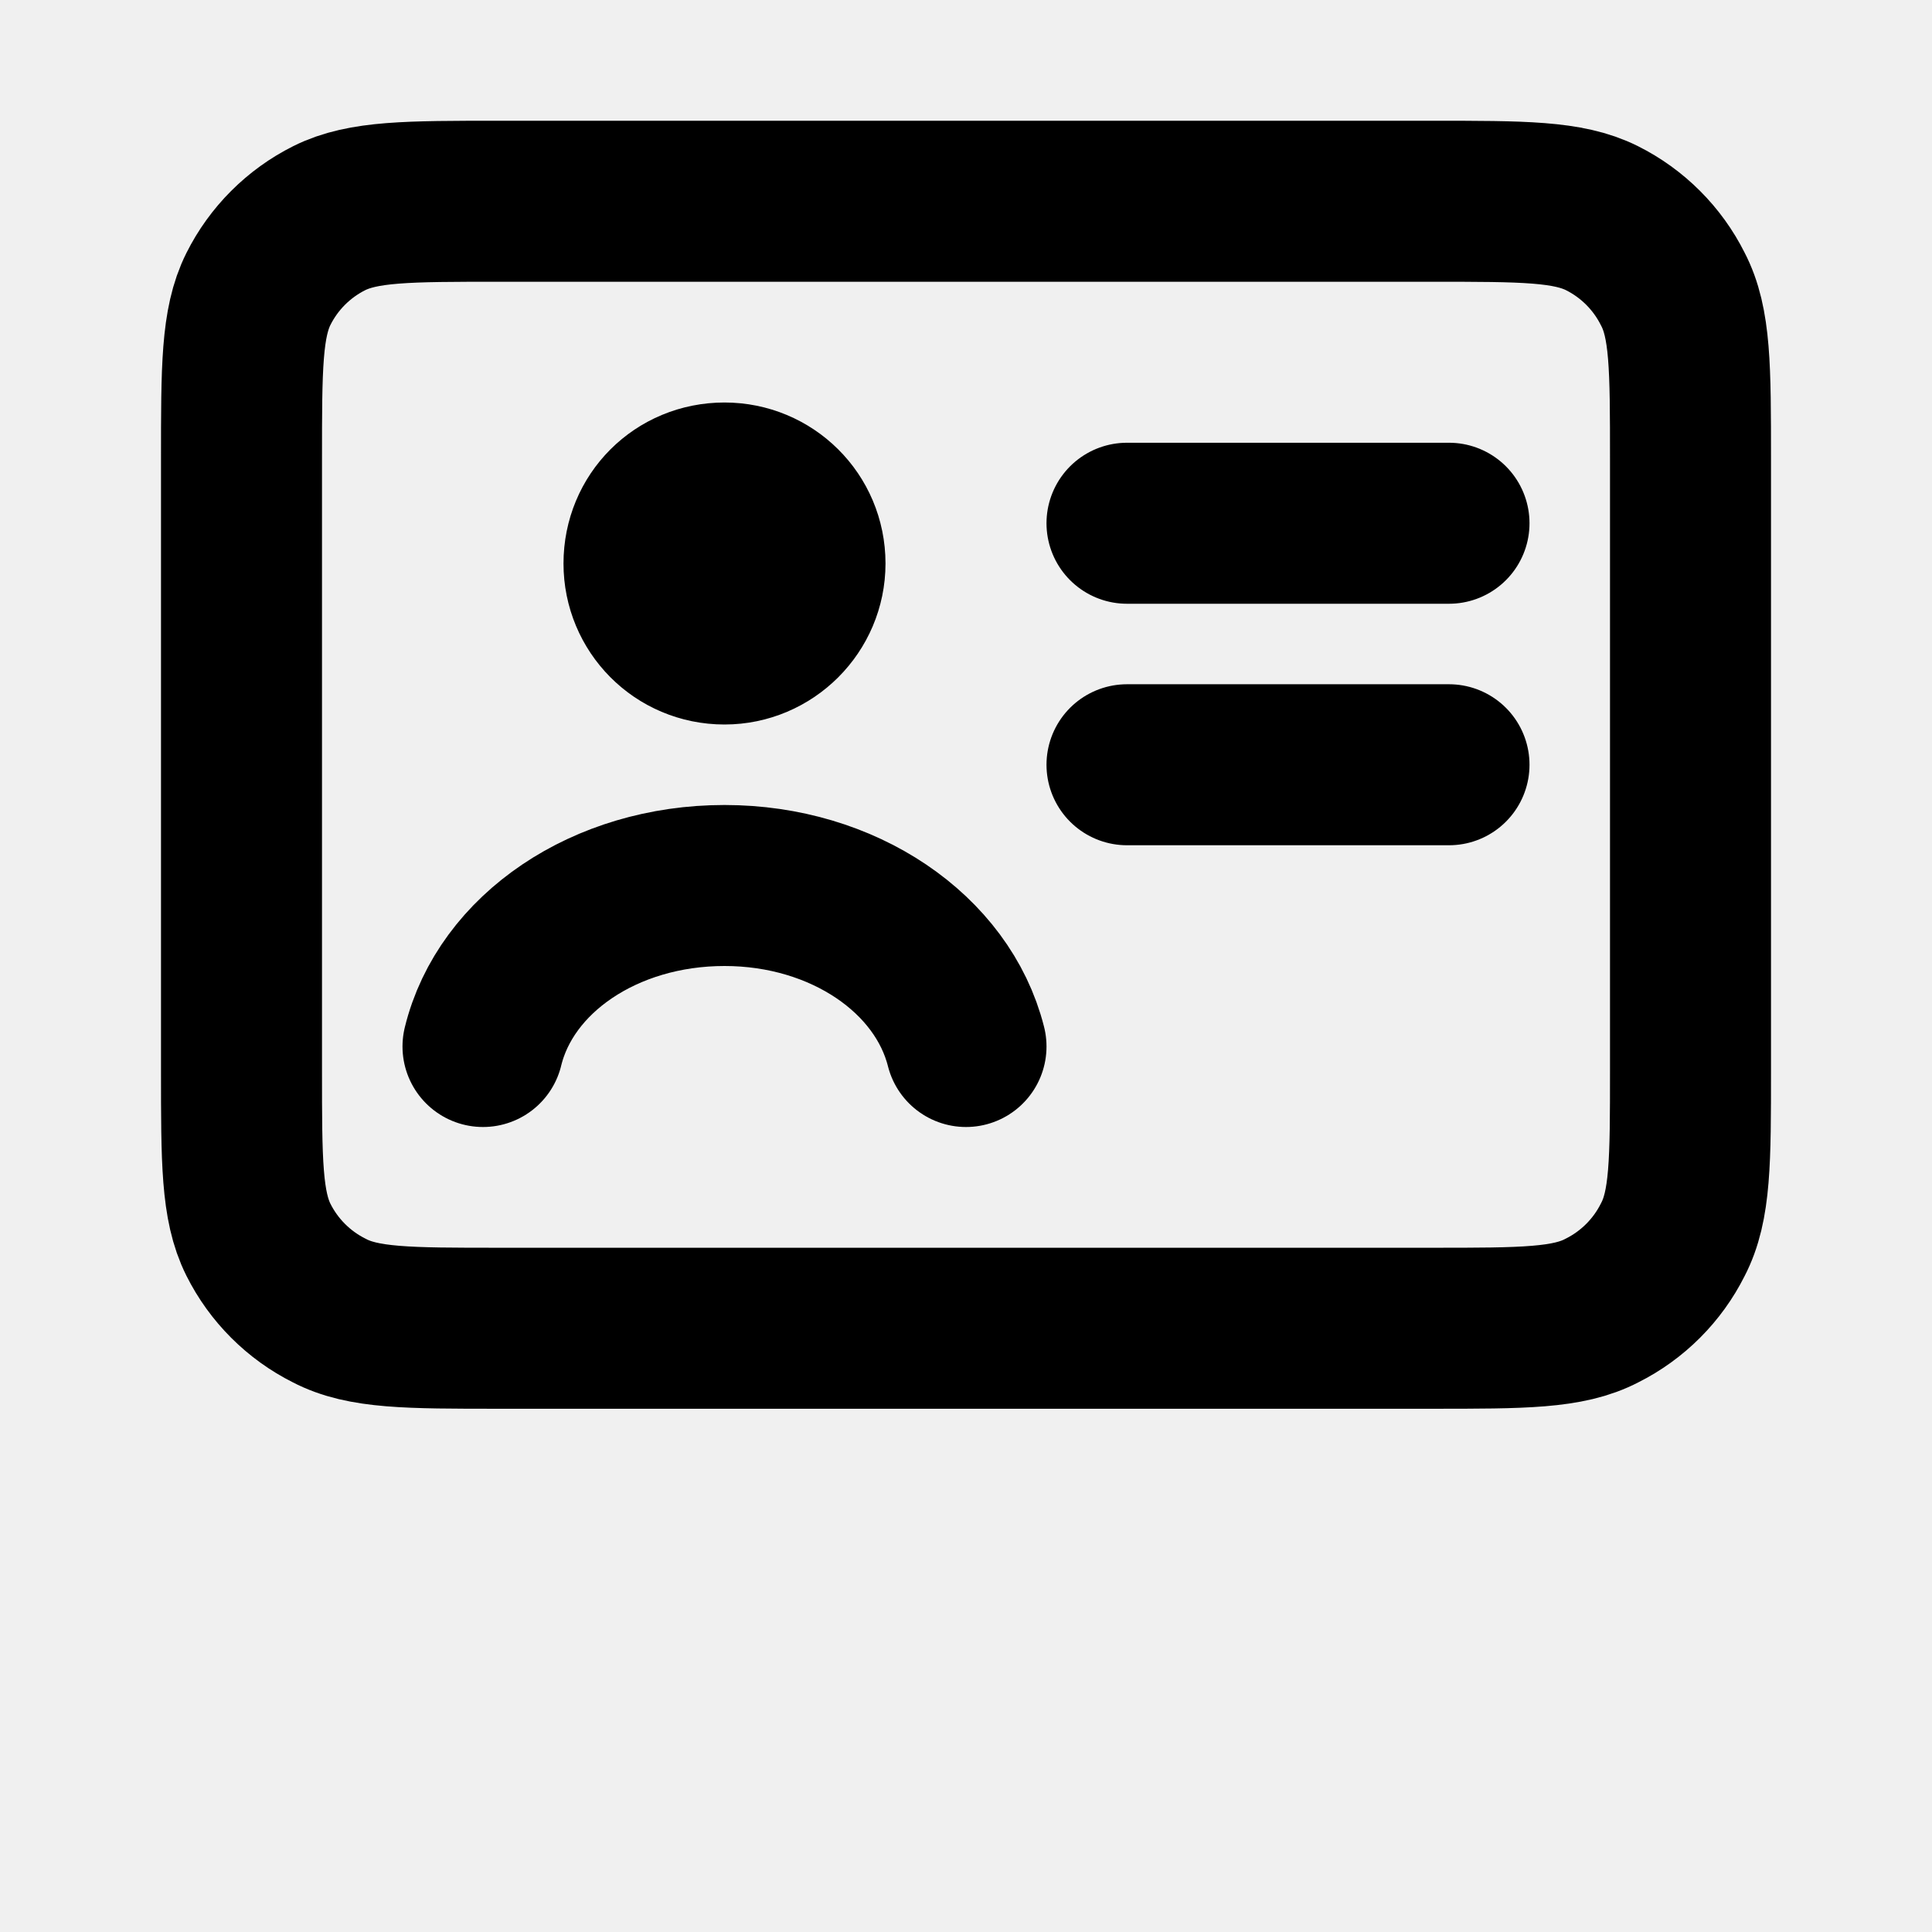
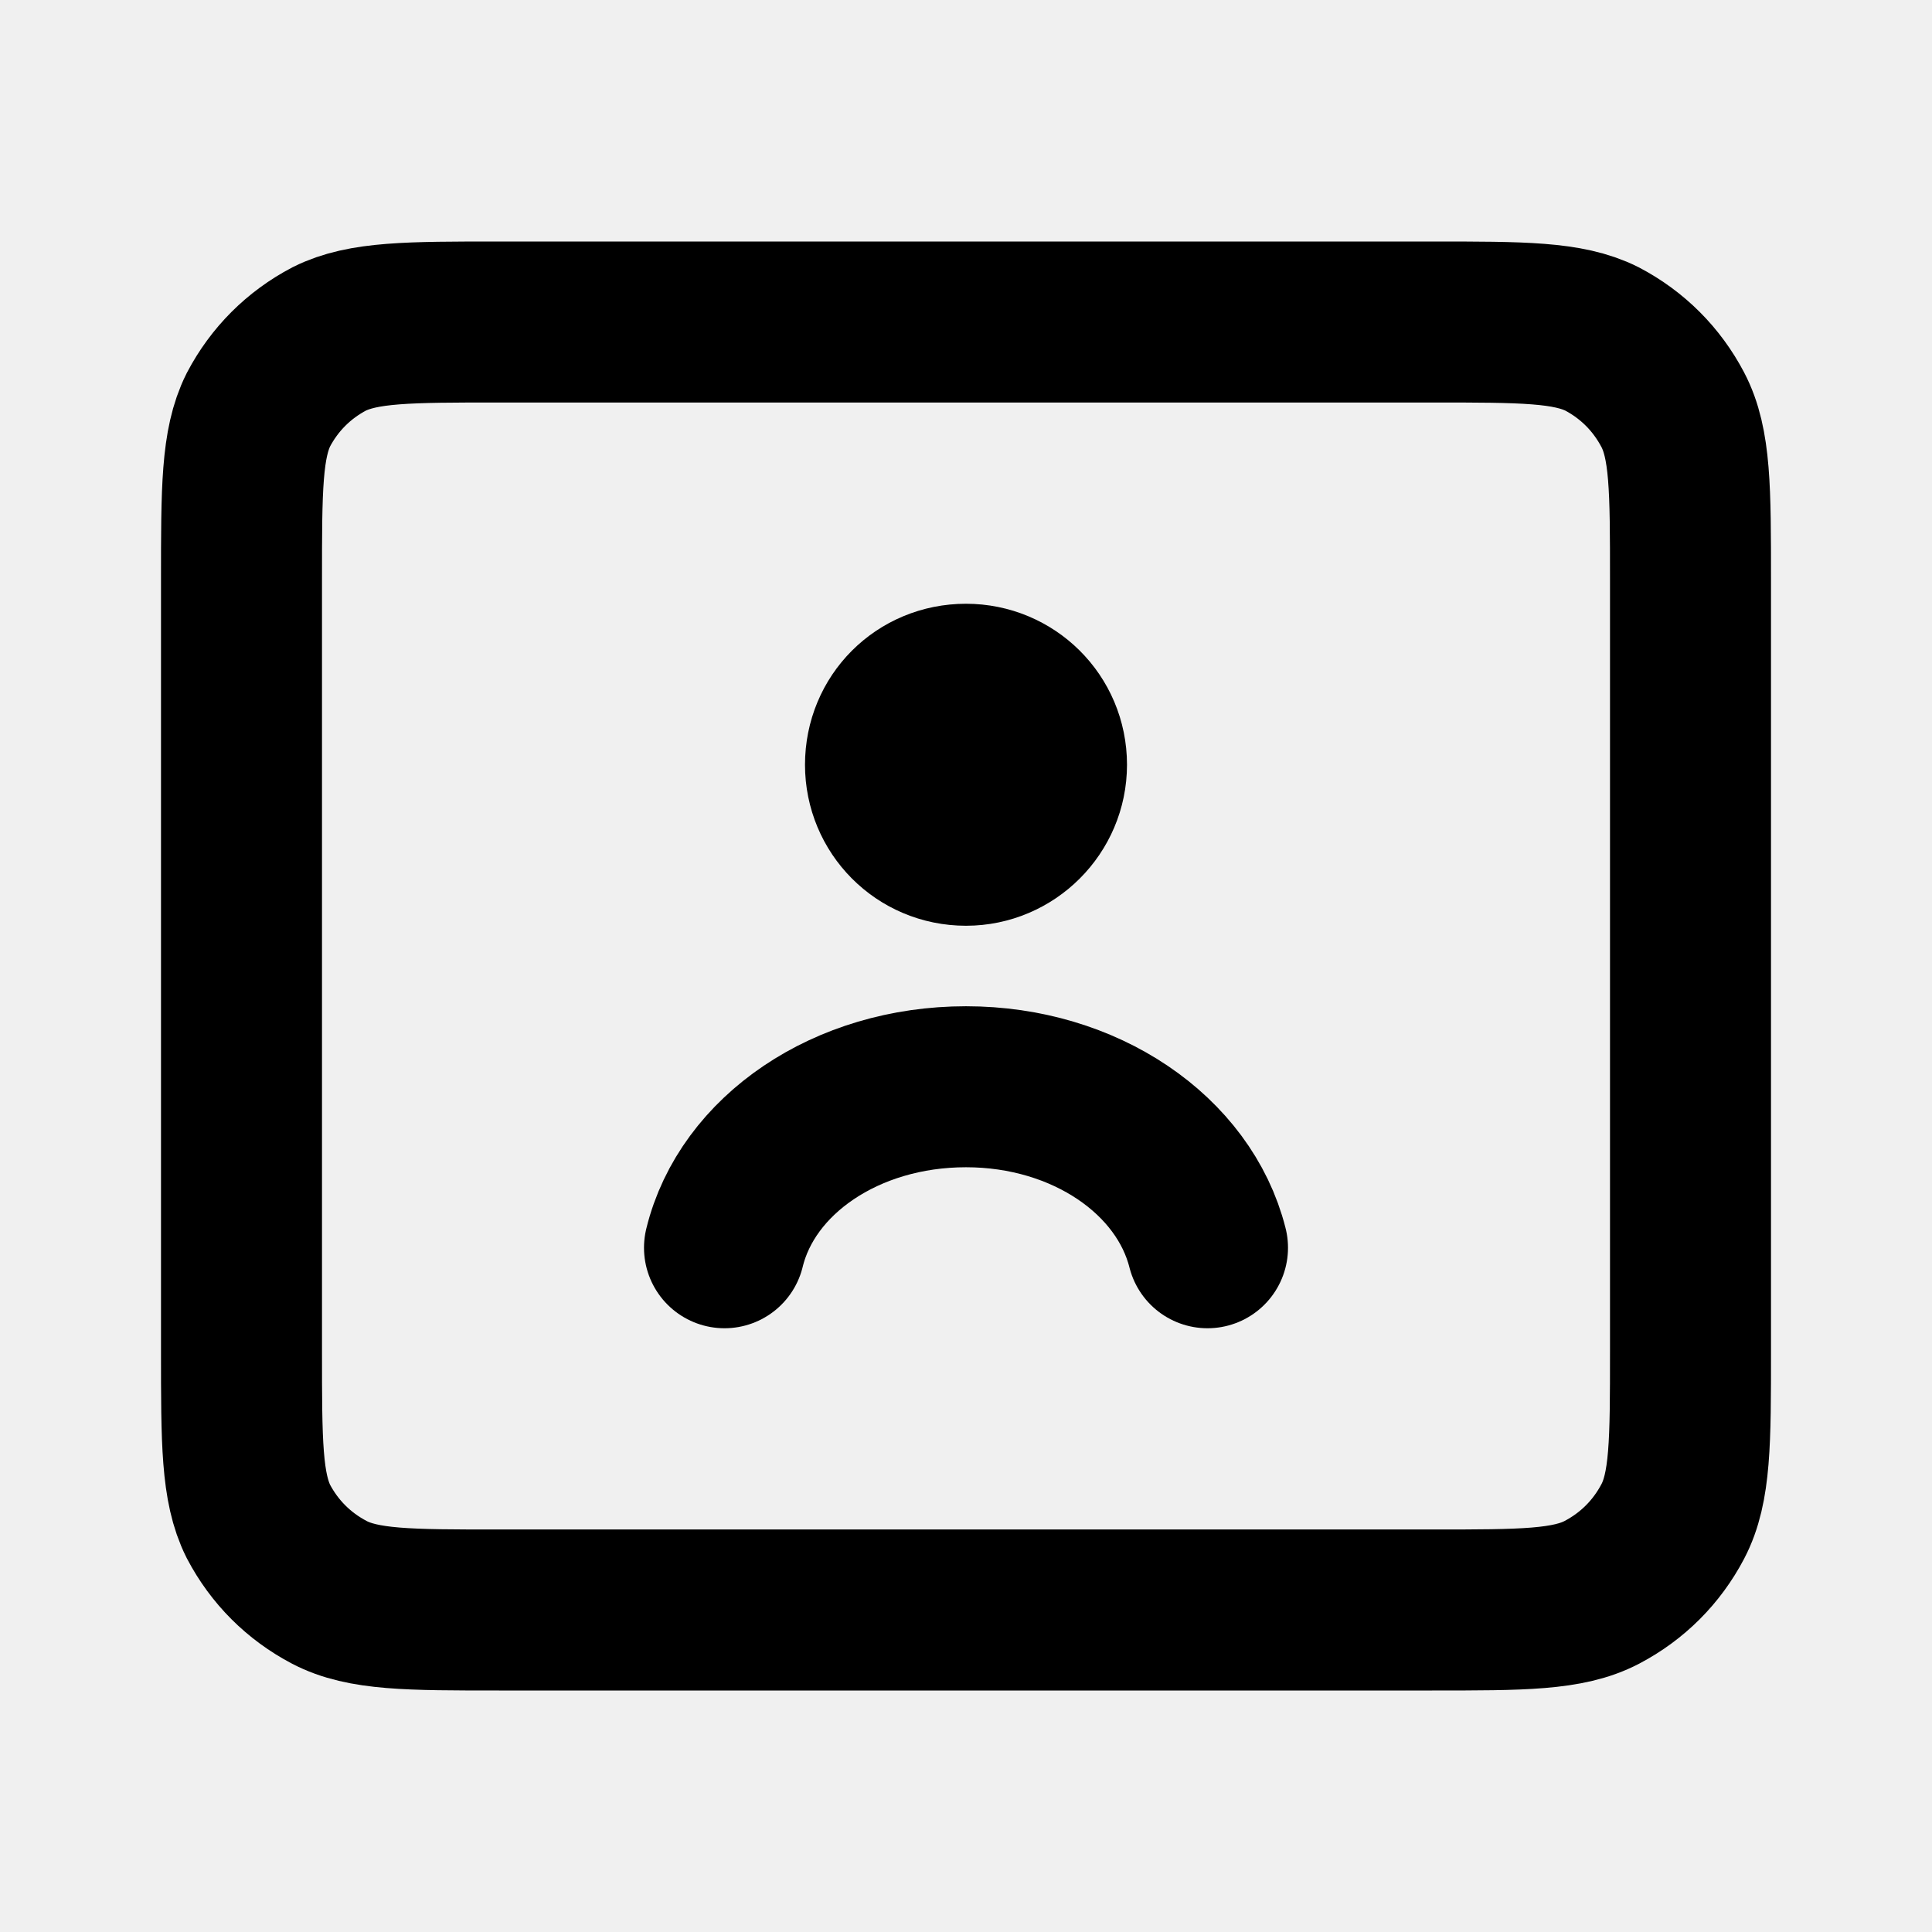
<svg xmlns="http://www.w3.org/2000/svg" width="24" height="24" viewBox="0 0 24 24" fill="none">
  <defs>
-     <clipPath id="clip2_610">
+     <clipPath id="clip8939_48815">
      <rect width="24" height="24" fill="white" fill-opacity="0" />
    </clipPath>
  </defs>
-   <g clip-path="url(#clip2_610)">
-     <path d="M17.79 2.5C18.92 2.5 19.48 2.5 19.9 2.71C20.28 2.9 20.59 3.21 20.78 3.59C21 4.01 21 4.57 21 5.7L21 13.3C21 14.42 21 14.98 20.78 15.4C20.59 15.78 20.28 16.09 19.9 16.28C19.48 16.5 18.92 16.5 17.79 16.5L6.2 16.5C5.07 16.5 4.51 16.5 4.09 16.28C3.71 16.09 3.4 15.78 3.21 15.4C3 14.98 3 14.42 3 13.3L3 5.7C3 4.57 3 4.01 3.21 3.59C3.4 3.21 3.71 2.9 4.09 2.71C4.51 2.5 5.07 2.5 6.2 2.5L17.79 2.5ZM18 6.5L14 6.5M18 9.5L14 9.5M9 8C8.44 8 8 7.55 8 7C8 6.44 8.44 6 9 6C9.55 6 10 6.44 10 7C10 7.55 9.55 8 9 8ZM6 13C6.28 11.85 7.51 11 9 11C10.48 11 11.71 11.85 12 13" stroke="#000000" stroke-opacity="1" stroke-width="2" stroke-linejoin="round" stroke-linecap="round" />
+   <g clip-path="url(#clip8939_48815)">
+     <path d="M12 10.5C11.44 10.5 11 10.05 11 9.5C11 8.94 11.44 8.5 12 8.5C12.55 8.5 13 8.94 13 9.5C13 10.05 12.55 10.5 12 10.5ZM9 15.5C9.28 14.35 10.51 13.5 12 13.5C13.48 13.5 14.71 14.35 15 15.5M12 9.5L12 9.5M17.79 4C18.91 4 19.48 4 19.9 4.21C20.28 4.41 20.58 4.71 20.78 5.09C21 5.51 21 6.08 21 7.2L21 16.79C21 17.91 21 18.48 20.78 18.9C20.58 19.28 20.28 19.58 19.9 19.78C19.48 20 18.91 20 17.79 20L6.2 20C5.08 20 4.51 20 4.09 19.78C3.71 19.58 3.41 19.28 3.21 18.9C3 18.48 3 17.91 3 16.79L3 7.2C3 6.08 3 5.51 3.21 5.09C3.41 4.71 3.71 4.41 4.09 4.21C4.51 4 5.08 4 6.2 4L17.79 4Z" stroke="#000000" stroke-opacity="1" stroke-width="2" stroke-linecap="round" />
  </g>
</svg>
